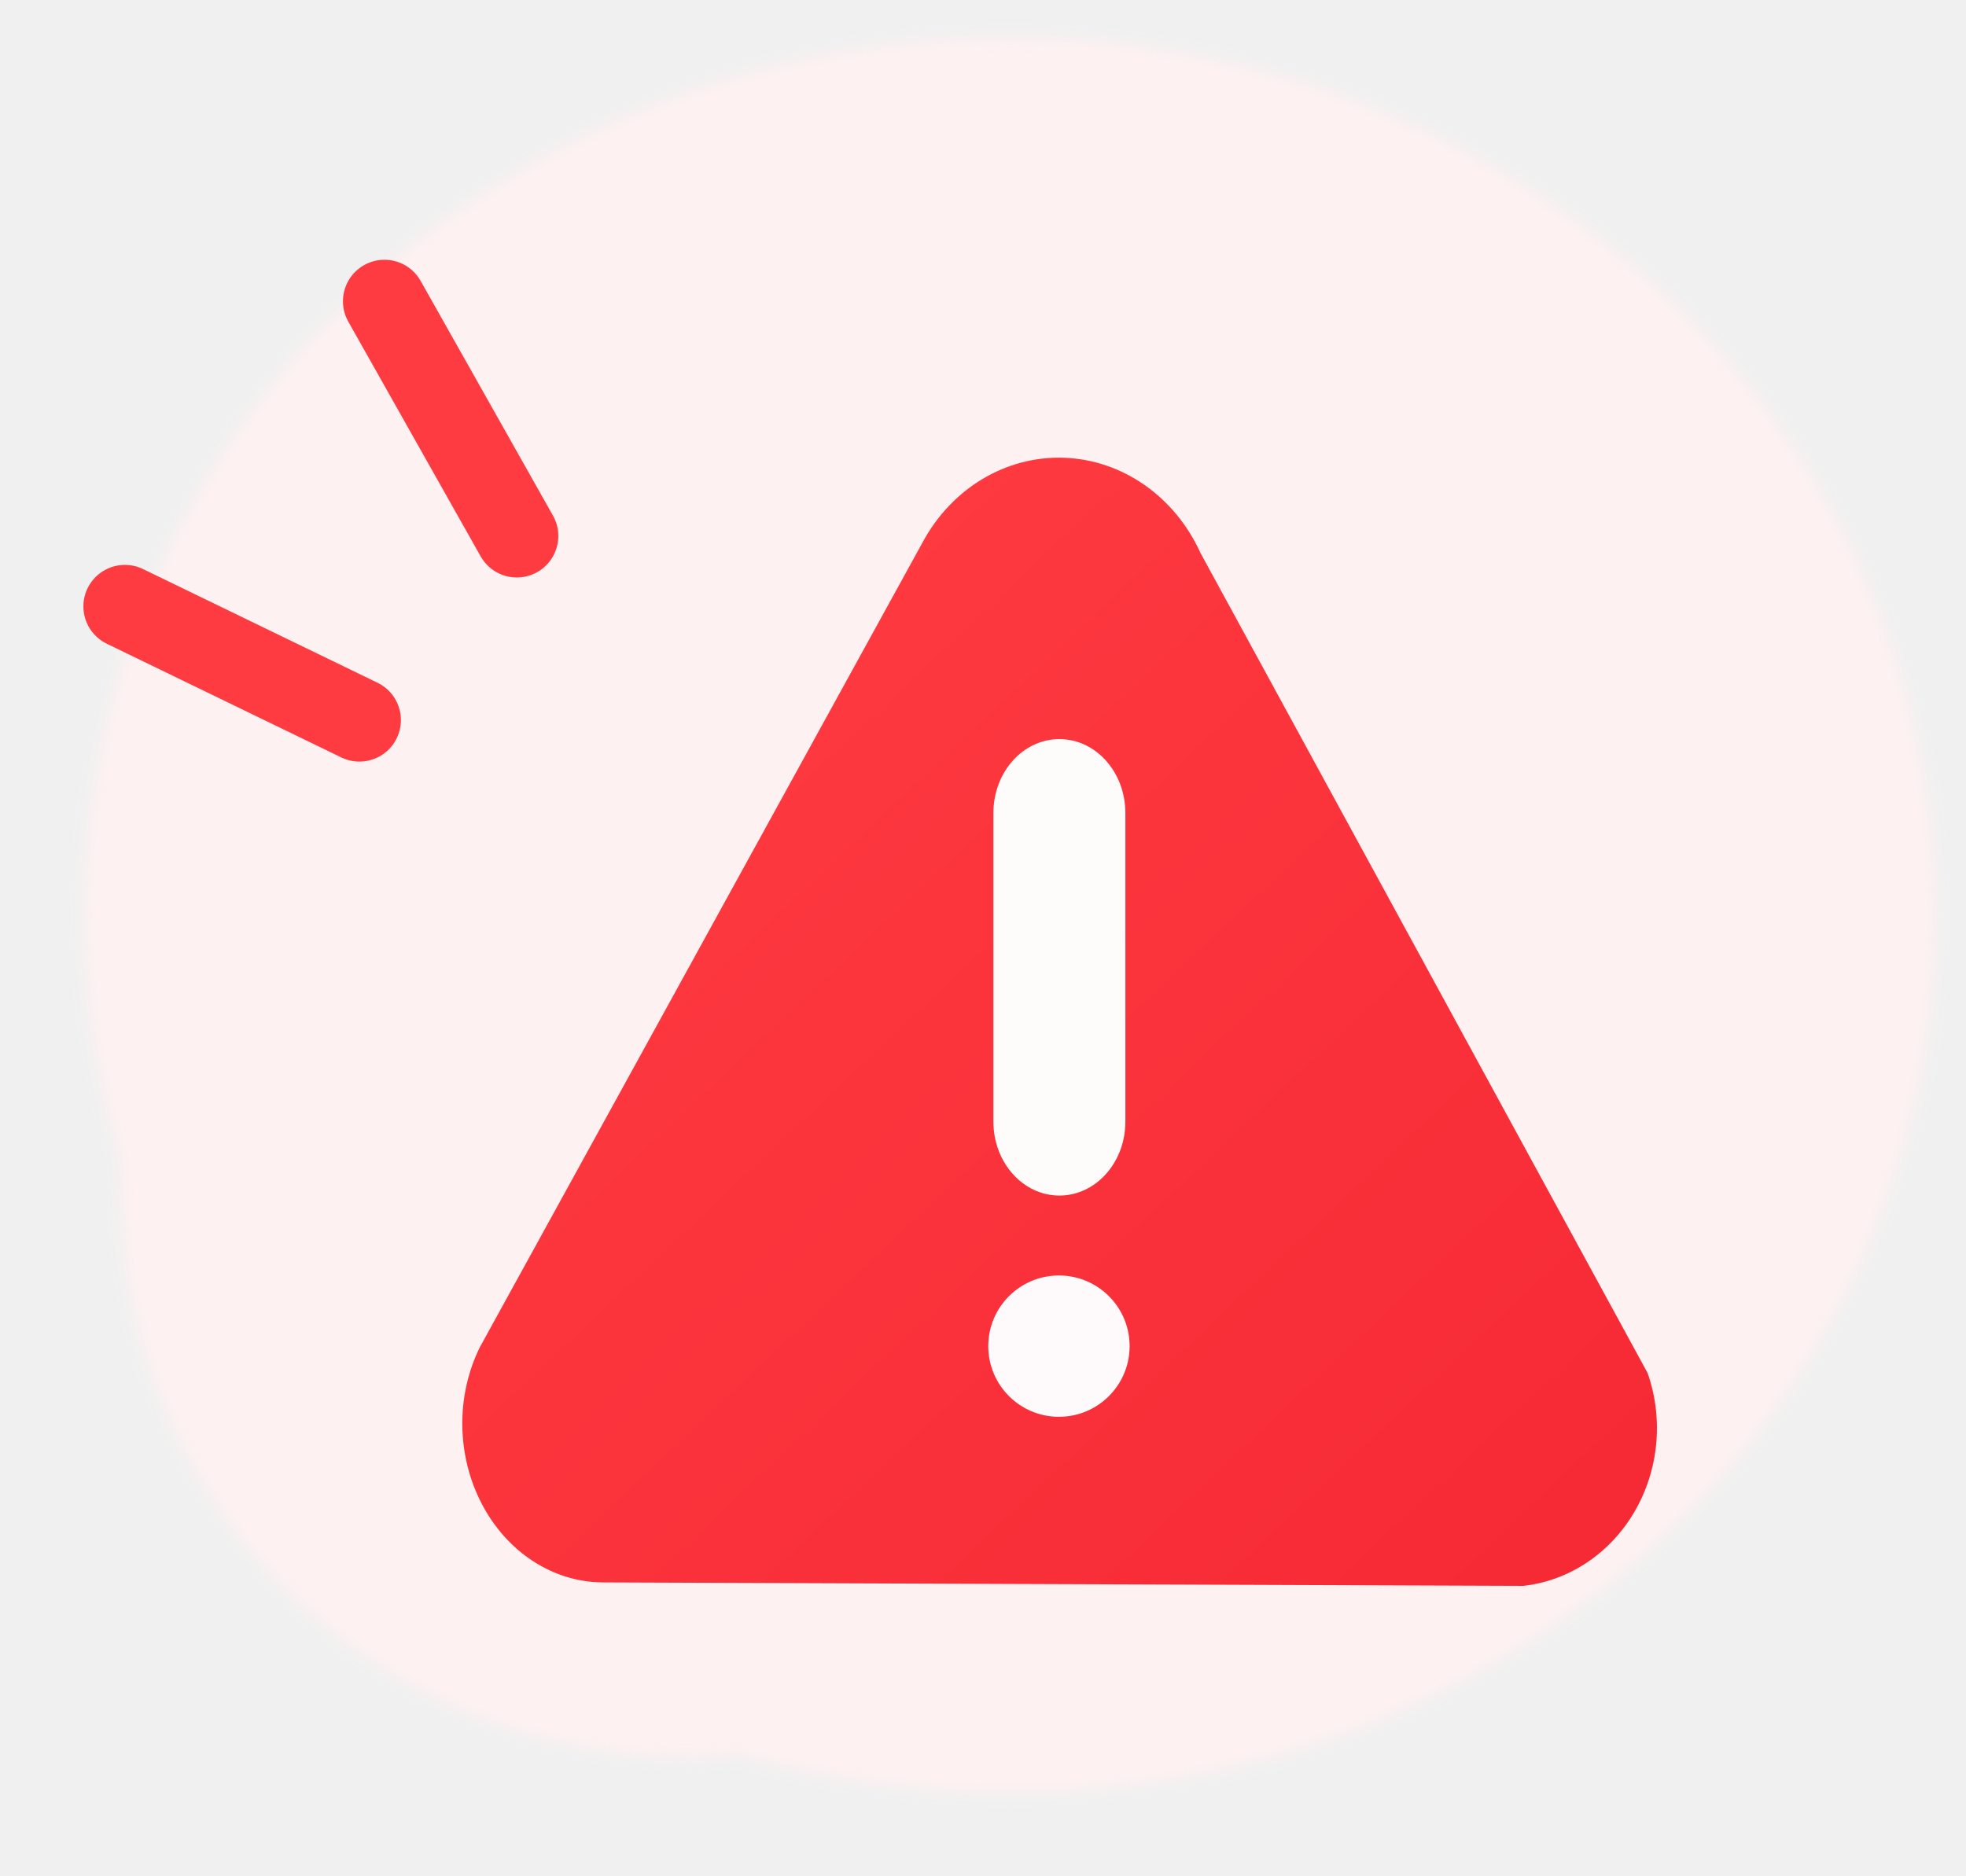
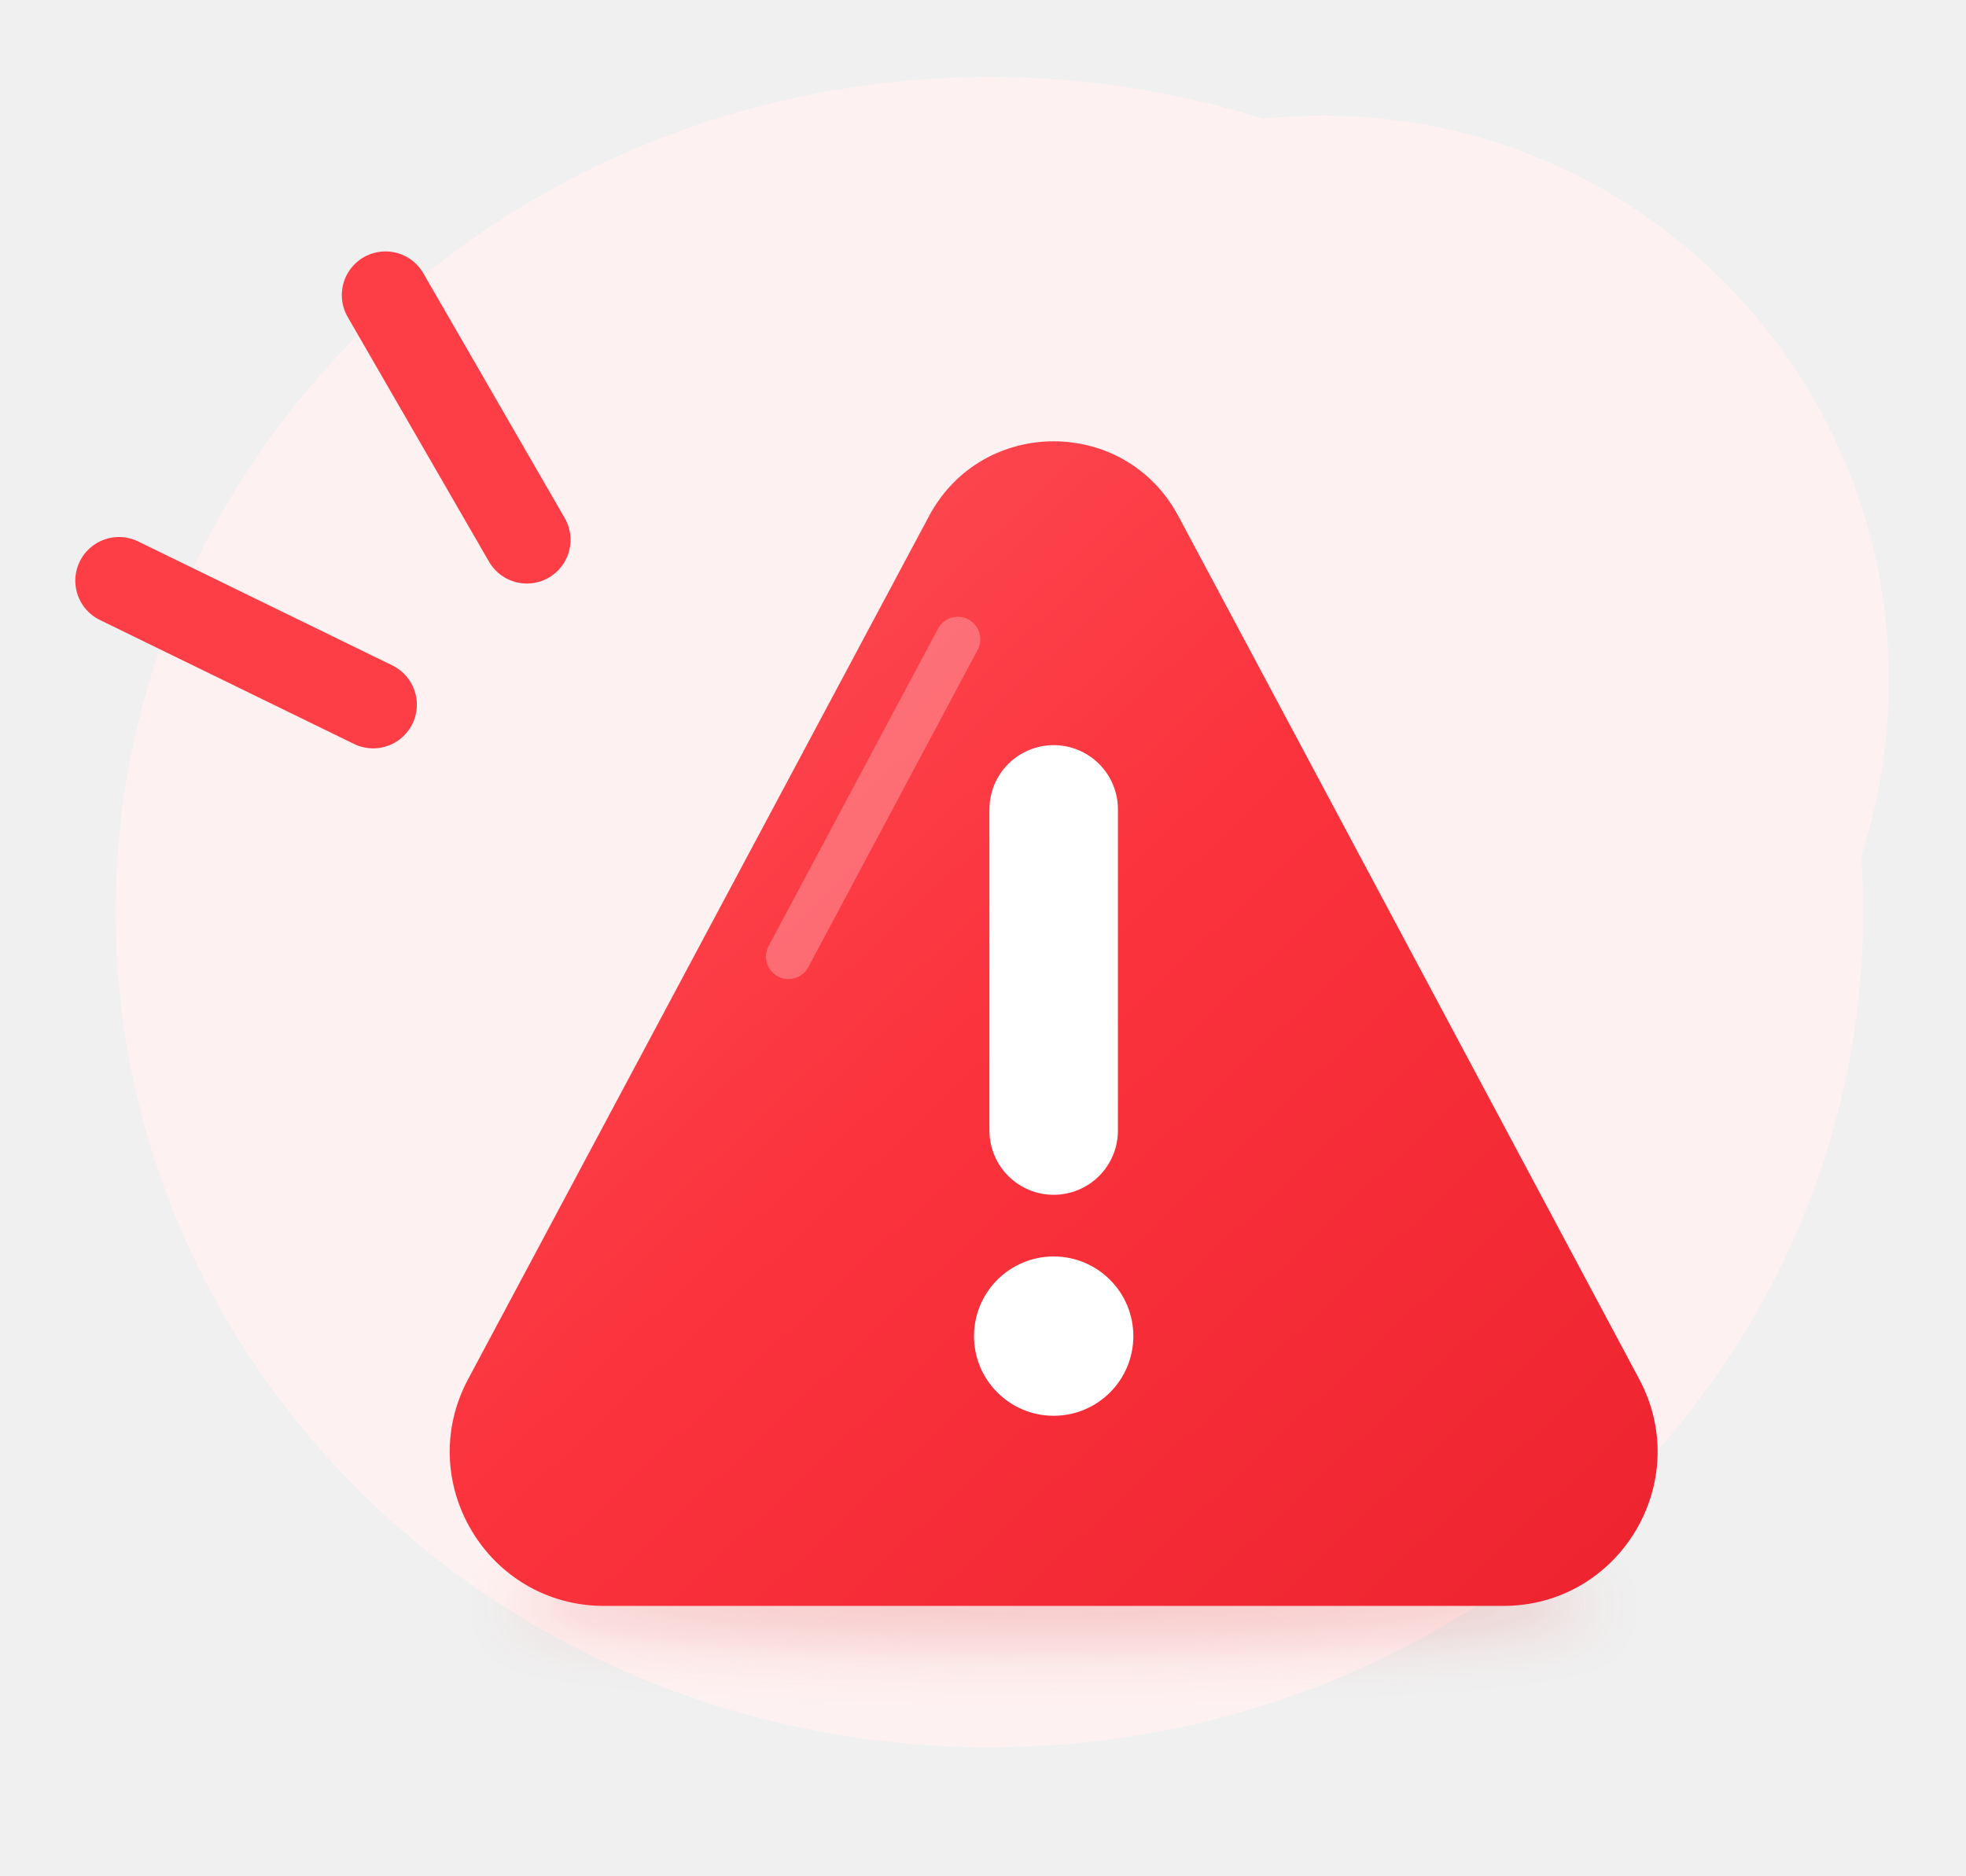
<svg xmlns="http://www.w3.org/2000/svg" viewBox="0 0 153 146" width="153" height="146">
  <defs>
-     <filter id="sfuma-nuvola" x="-20%" y="-20%" width="140%" height="140%">
-       <feGaussianBlur stdDeviation="0.57" />
+     <filter id="sfuma-ombra" filterUnits="userSpaceOnUse" x="0" y="0" width="153" height="146">
+       <feGaussianBlur stdDeviation="2.2" />
    </filter>
-     <linearGradient id="rosso-triangolo" gradientUnits="userSpaceOnUse" x1="49.93" y1="41.41" x2="124.35" y2="120.06">
-       <stop offset="0.012" stop-color="#FF3B41" />
-       <stop offset="0.976" stop-color="#F62A35" />
+     <linearGradient id="triangolo-luce" gradientUnits="userSpaceOnUse" x1="42" y1="40" x2="122" y2="125">
+       <stop offset="0" stop-color="#FD4F57" />
+       <stop offset="0.45" stop-color="#FB333D" />
+       <stop offset="1" stop-color="#EE2530" />
    </linearGradient>
  </defs>
-   <g id="nuvola" fill="#FEF1F1" filter="url(#sfuma-nuvola)">
-     <ellipse id="nuvola-centro" cx="78.6" cy="71.24" rx="72.06" ry="68.33" />
-     <circle id="nuvola-basso-sinistra" cx="53.51" cy="92.69" r="44.1" />
+   <g id="nuvola" fill="#FEF1F1">
+     <ellipse cx="77" cy="71" rx="68" ry="65" />
+     <circle cx="103" cy="53" r="44" />
  </g>
-   <g id="lampi" stroke="#FD3B41" stroke-width="6.46" stroke-linecap="round">
-     <path id="lampo-alto" d="M29.92 23.45 L40.22 41.72" />
-     <path id="lampo-basso" d="M9.72 47.2 L27.97 56.05" />
+   <g id="tratti" stroke="#FD3E47" stroke-width="6.8" stroke-linecap="round" fill="none">
+     <path id="tratto-1" d="M29.04 54.85 L9.26 45.2" />
+     <path id="tratto-2" d="M41 42.02 L30 22.97" />
  </g>
-   <g id="cartello">
-     <path id="triangolo" d="M71.77 42.27 A12.28 13.28 -0.2 0 1 93.44 43.07 L128.22 106.87 A11.53 12.28 2.48 0 1 118.55 123.44 L46.86 123.17 A10.88 12.27 -2.02 0 1 37.34 104.87 Z" fill="url(#rosso-triangolo)" />
-     <rect id="esclamativo-barra" x="77.31" y="57.53" width="10.27" height="35.53" rx="5.75" fill="#FEFBFB" />
-     <circle id="esclamativo-punto" cx="82.41" cy="104.78" r="5.5" fill="#FEFAFB" />
+   <ellipse id="ombra" cx="82" cy="125" rx="42" ry="3" fill="#DC2626" opacity="0.2" filter="url(#sfuma-ombra)" />
+   <g id="segnale">
+     <path id="triangolo" d="M91.7 40.17 L127.57 107.35 C131.84 115.34 126.05 125 116.99 125 L47.01 125 C37.95 125 32.16 115.34 36.43 107.35 L72.3 40.17 C76.44 32.41 87.56 32.41 91.7 40.17 Z" fill="url(#triangolo-luce)" />
+     <path id="triangolo-riflesso" d="M74.54 49.76 L61.36 74.46" stroke="#FFFFFF" stroke-opacity="0.25" stroke-width="3.5" stroke-linecap="round" />
+     <g id="esclamativo" fill="#FFFFFF">
+       <path id="esclamativo-barra" d="M82 63 V88" stroke="#FFFFFF" stroke-width="10" stroke-linecap="round" />
+       <circle id="esclamativo-punto" cx="82" cy="104" r="6.2" />
+     </g>
  </g>
</svg>
